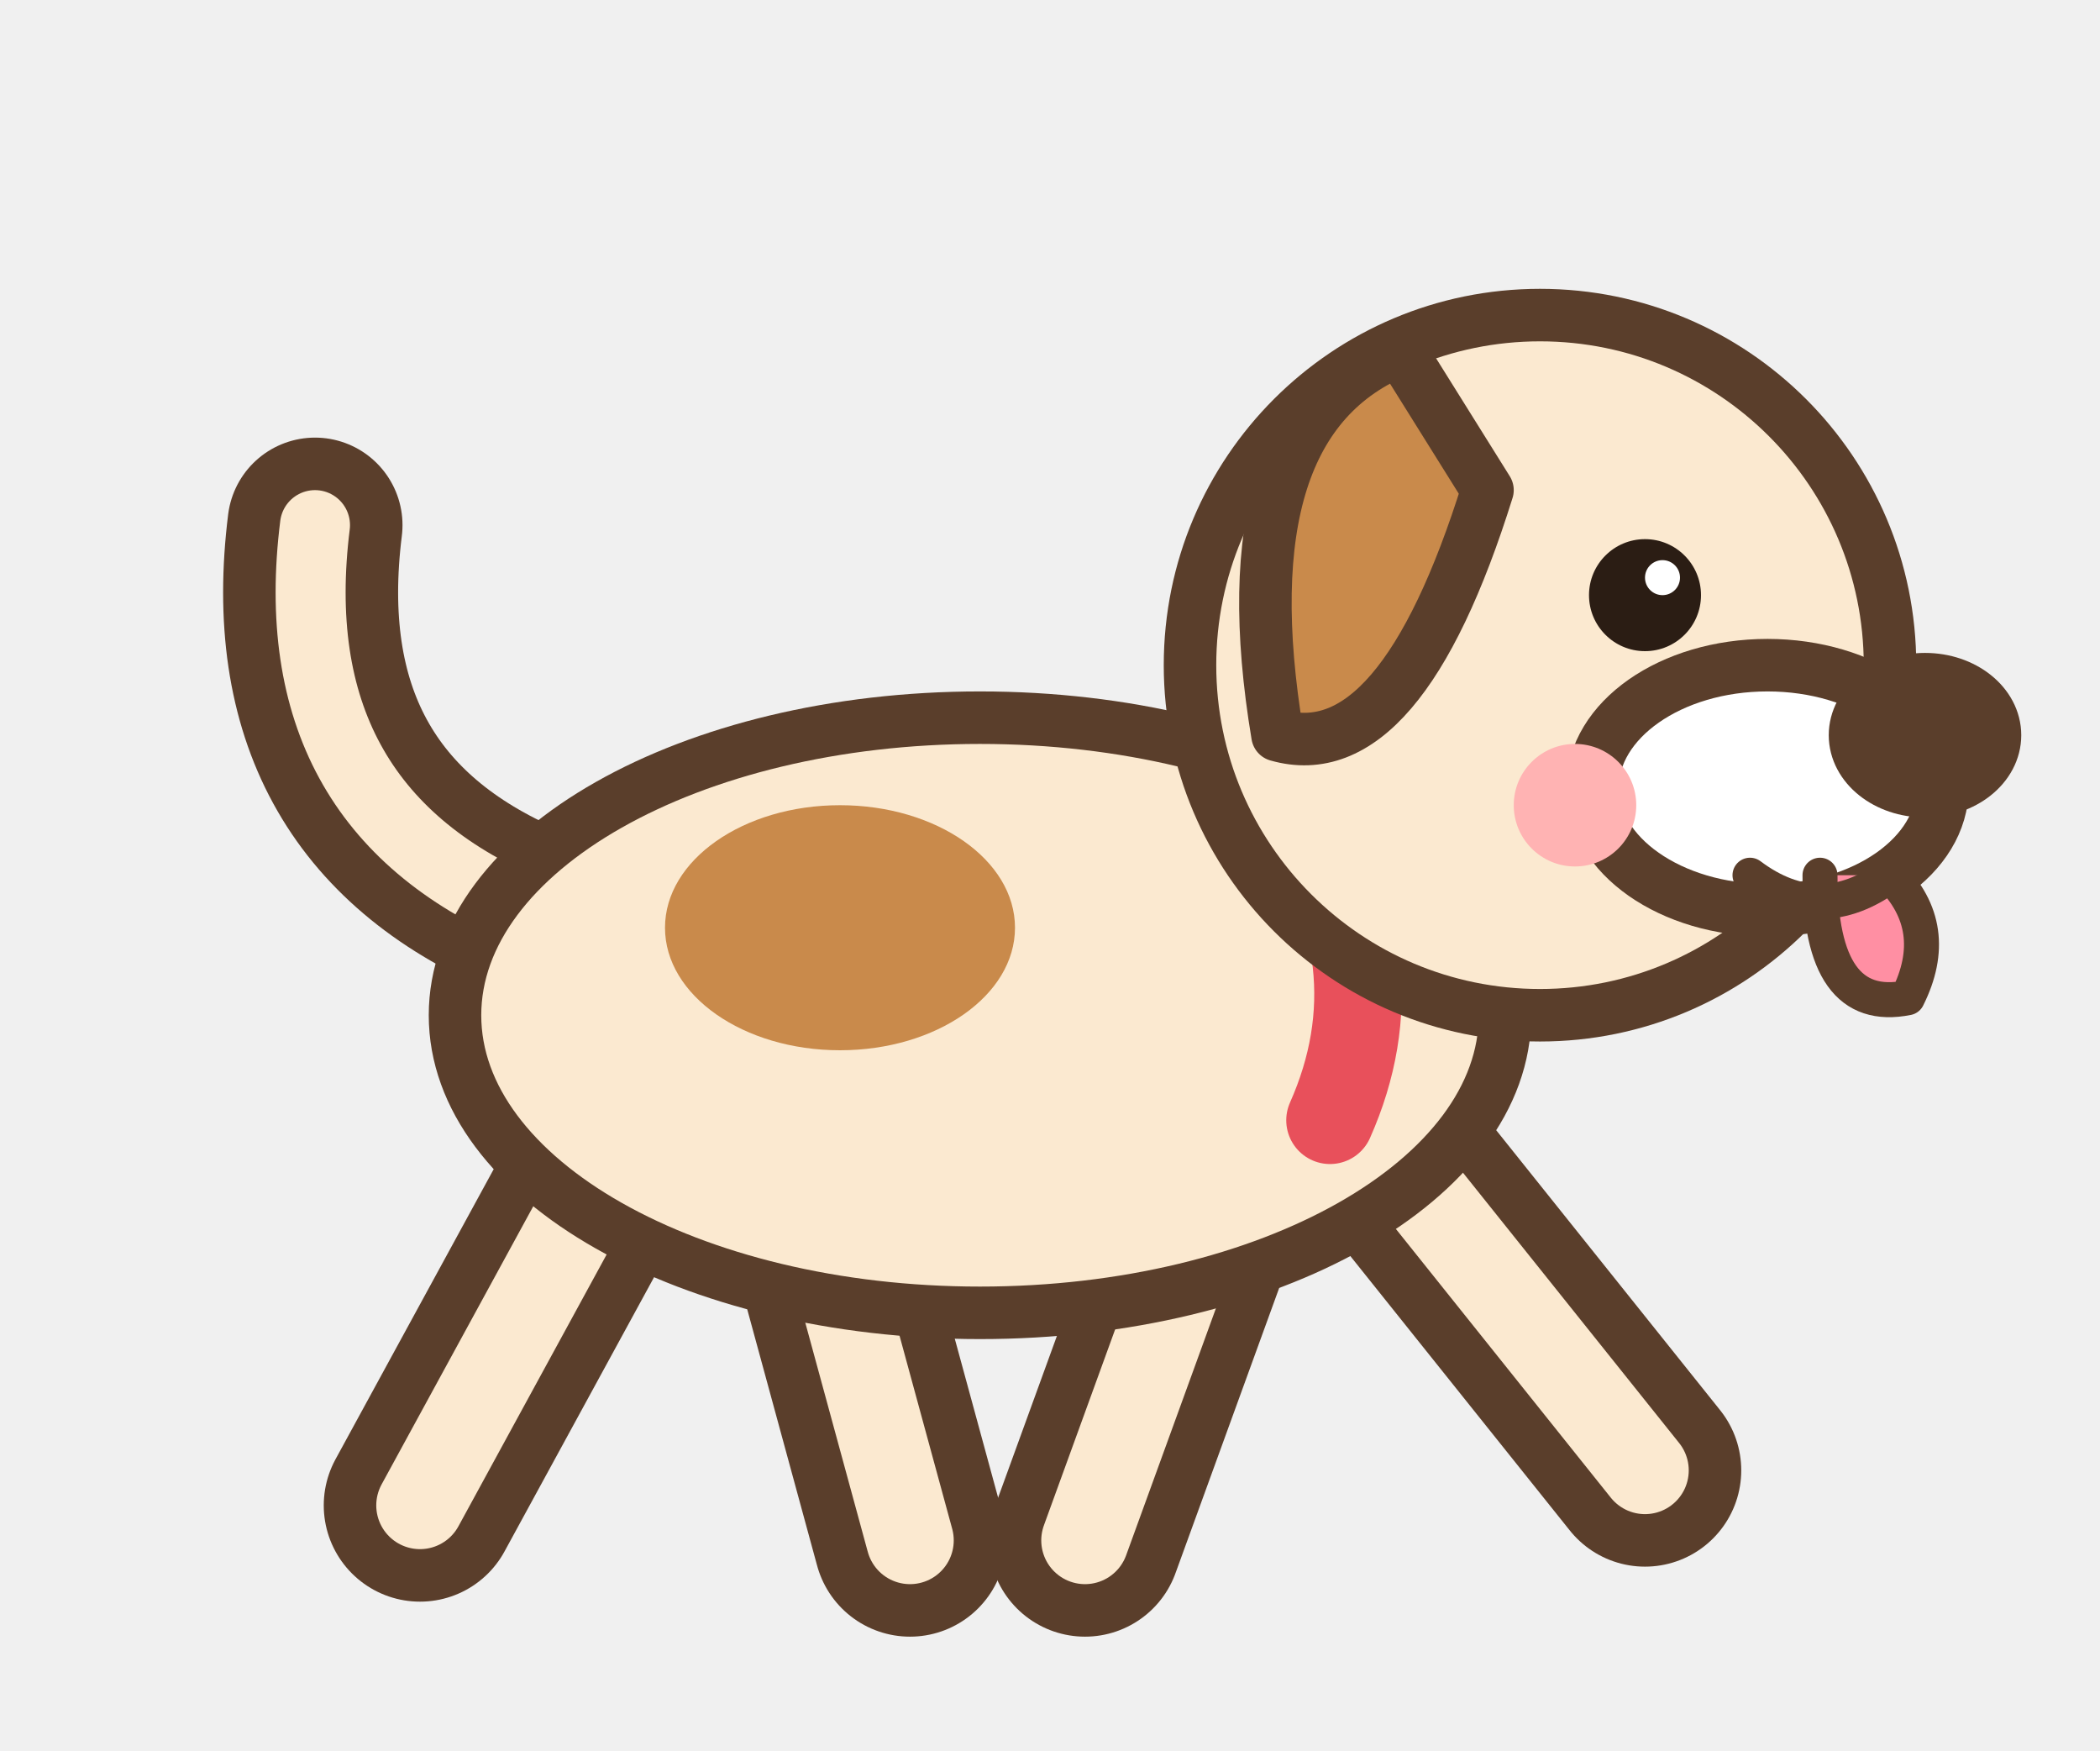
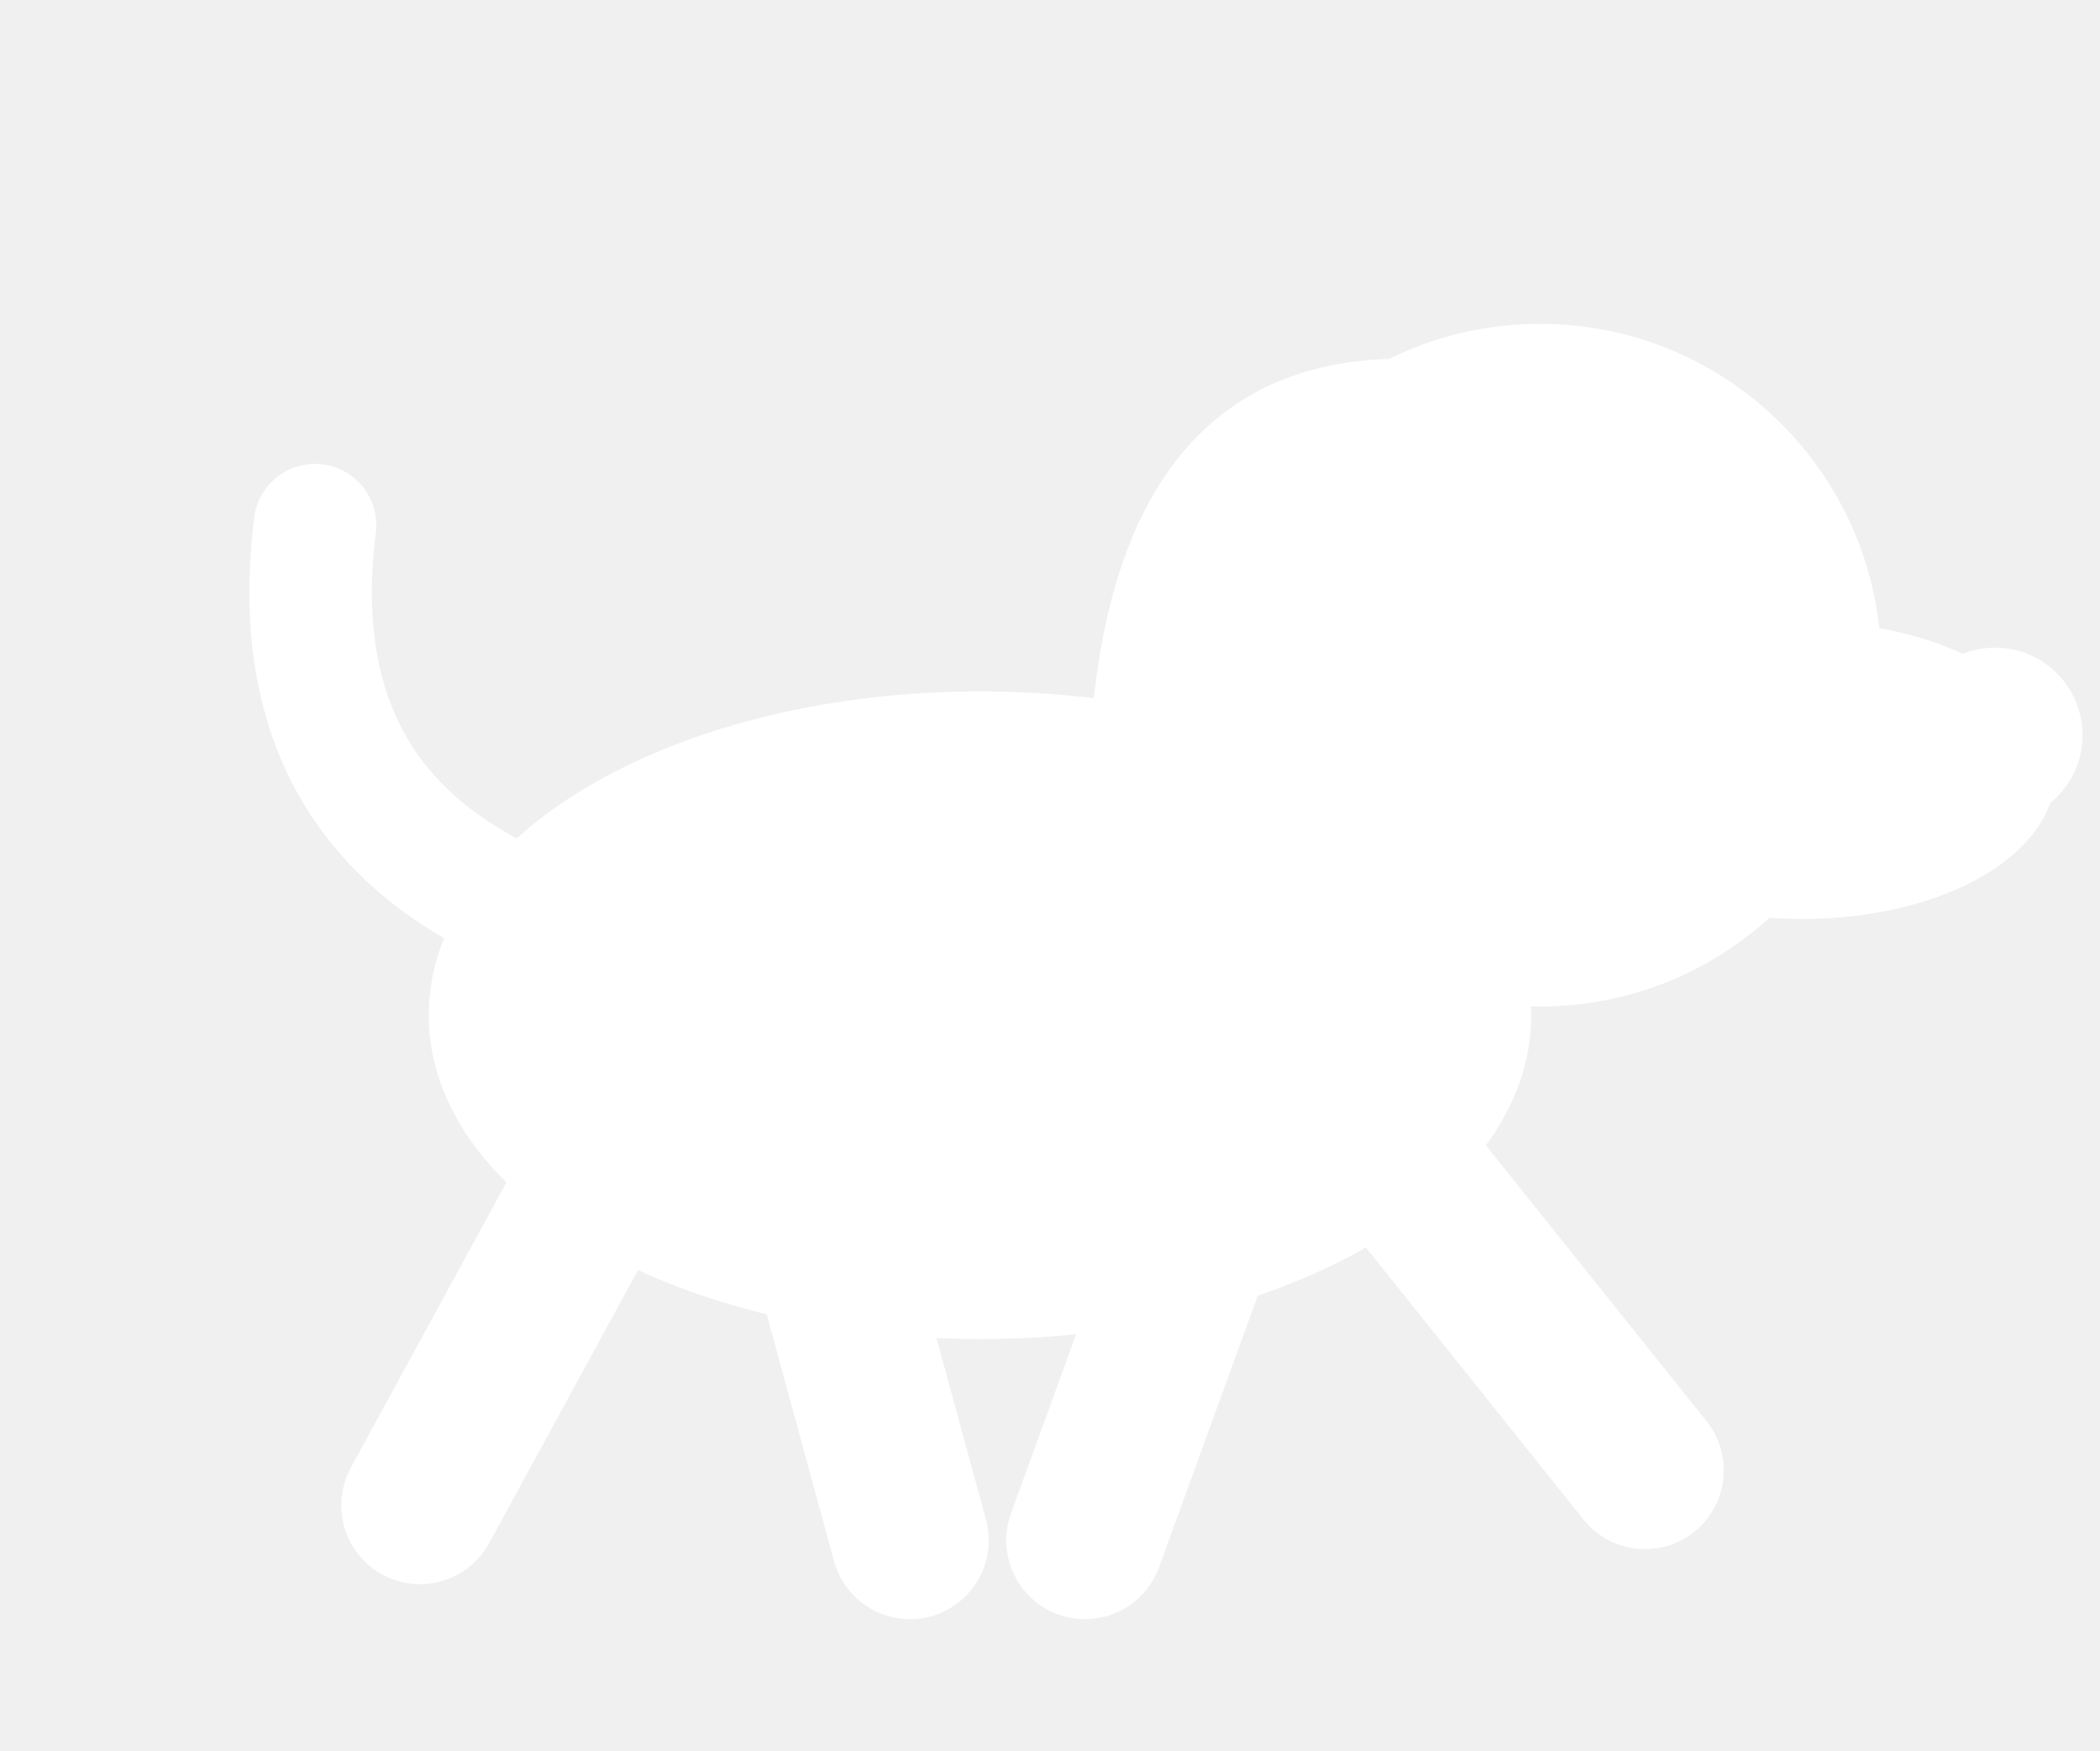
<svg xmlns="http://www.w3.org/2000/svg" viewBox="0 0 120 100">
-   <g stroke="#5a3e2b" stroke-width="3" stroke-linecap="round" stroke-linejoin="round">
-     <path d="M30 52 Q16 46 18 30" fill="none" stroke-width="10" />
-     <path d="M30 52 Q16 46 18 30" fill="none" stroke="#fbe9d0" stroke-width="4" />
-     <line x1="36" y1="64" x2="24" y2="86" stroke="#5a3e2b" stroke-width="11" />
-     <line x1="36" y1="64" x2="24" y2="86" stroke="#fbe9d0" stroke-width="5" />
-     <line x1="46" y1="66" x2="52" y2="88" stroke="#5a3e2b" stroke-width="11" />
-     <line x1="46" y1="66" x2="52" y2="88" stroke="#fbe9d0" stroke-width="5" />
-     <line x1="70" y1="66" x2="62" y2="88" stroke="#5a3e2b" stroke-width="11" />
-     <line x1="70" y1="66" x2="62" y2="88" stroke="#fbe9d0" stroke-width="5" />
-     <line x1="78" y1="64" x2="94" y2="84" stroke="#5a3e2b" stroke-width="11" />
-     <line x1="78" y1="64" x2="94" y2="84" stroke="#fbe9d0" stroke-width="5" />
-     <ellipse cx="56" cy="58" rx="30" ry="17" fill="#fbe9d0" />
-     <ellipse cx="48" cy="53" rx="10" ry="7" fill="#c98a4b" stroke="none" />
-     <path d="M74 46 Q80 55 76 64" fill="none" stroke="#e8505b" stroke-width="5" />
-     <circle cx="88" cy="38" r="20" fill="#fbe9d0" />
-     <path d="M80 20 Q70 24 73 42 Q80 44 85 28 Z" fill="#c98a4b" />
-     <ellipse cx="101" cy="45" rx="10" ry="7" fill="#fff" />
-     <path d="M104 50 Q104 58 109 57 Q111 53 108 50" fill="#ff8fa3" stroke-width="2" />
-     <path d="M100 50 Q104 53 108 50" fill="none" stroke-width="2" />
-     <ellipse cx="110" cy="42" rx="4" ry="3.2" fill="#5a3e2b" />
-     <circle cx="94" cy="34" r="3.2" fill="#2b1d14" stroke="none" />
-     <circle cx="95" cy="33" r="1" fill="#fff" stroke="none" />
-     <circle cx="90" cy="46" r="3.5" fill="#ffb3b3" stroke="none" />
+   <g fill="#fff" stroke="#fff" stroke-width="3" stroke-linecap="round" stroke-linejoin="round">
+     <path d="M30 52 Q16 46 18 30" fill="none" stroke-width="7" />
+     <line x1="36" y1="64" x2="24" y2="86" stroke-width="9" />
+     <line x1="46" y1="66" x2="52" y2="88" stroke-width="9" />
+     <line x1="70" y1="66" x2="62" y2="88" stroke-width="9" />
+     <line x1="78" y1="64" x2="94" y2="84" stroke-width="9" />
+     <ellipse cx="56" cy="58" rx="30" ry="17" />
+     <ellipse cx="76" cy="48" rx="10" ry="12" />
+     <circle cx="88" cy="38" r="18" />
+     <path d="M80 22 Q66 22 64 40 Q66 48 72 44 Q74 32 84 26 Z" />
+     <ellipse cx="103" cy="44" rx="13" ry="7" />
+     <circle cx="114" cy="42" r="3.5" />
  </g>
</svg>
